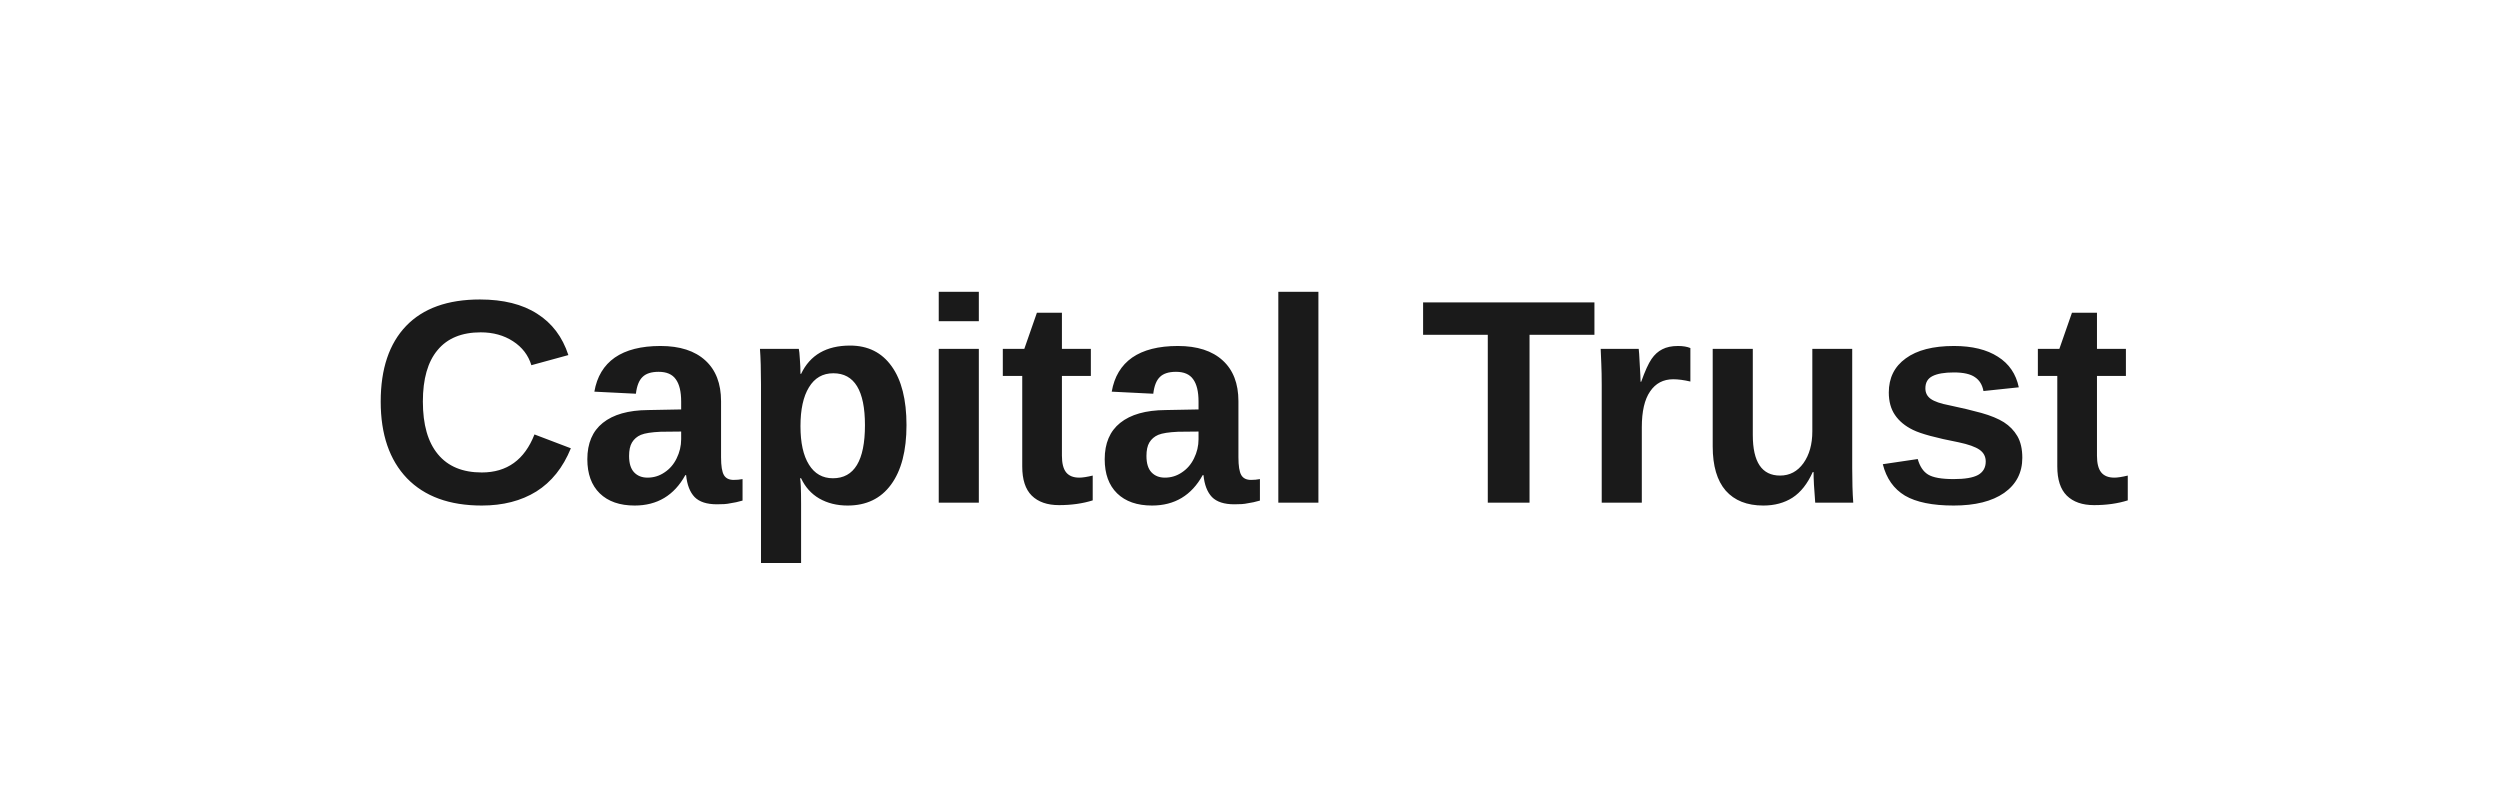
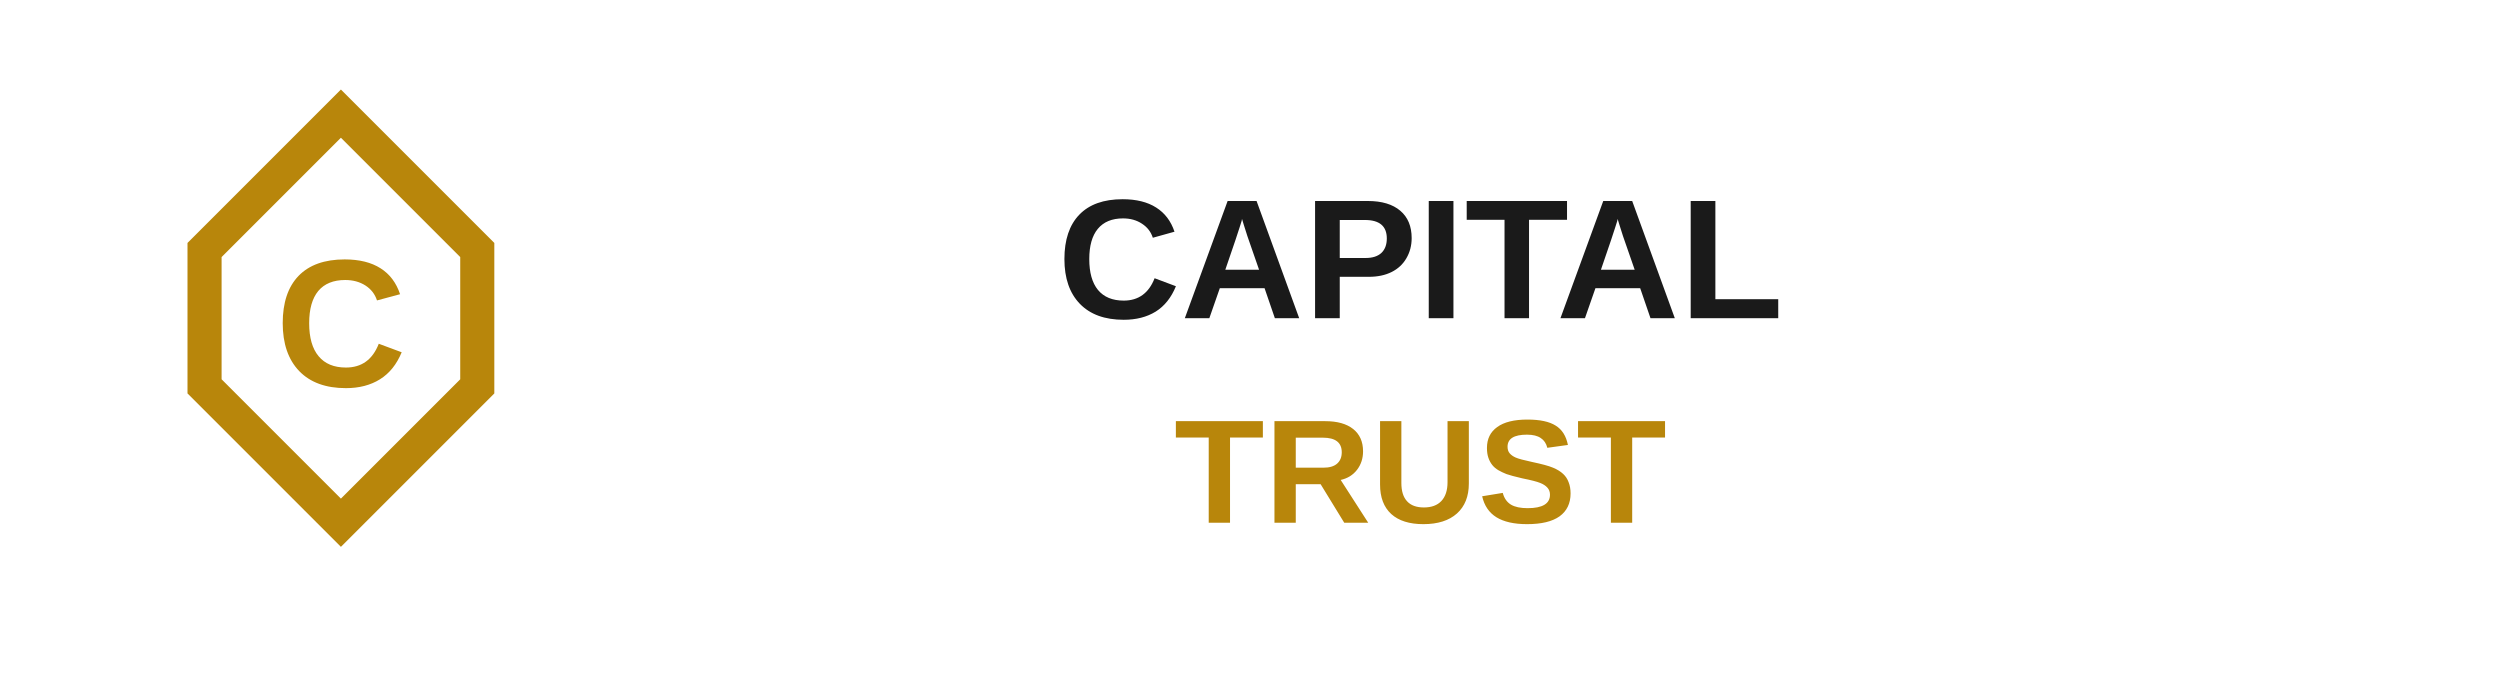
- <svg xmlns="http://www.w3.org/2000/svg" width="189" height="60" viewBox="0 0 189 60">
-   <text x="94.5" y="38.0" font-family="Arial, Helvetica, sans-serif" font-size="22" font-weight="bold" fill="#1a1a1a" text-anchor="middle">Capital Trust</text>
+ <svg xmlns="http://www.w3.org/2000/svg" width="220" height="60" viewBox="0 0 220 60">
+   <polygon points="30,10 42,22 42,34 30,46 18,34 18,22" fill="none" stroke="#b8860b" stroke-width="3" />
+   <text x="30" y="34" font-family="Arial, Helvetica, sans-serif" font-size="16" font-weight="bold" fill="#b8860b" text-anchor="middle">C</text>
+   <text x="125" y="28" font-family="Arial, Helvetica, sans-serif" font-size="15" font-weight="bold" fill="#1a1a1a" text-anchor="middle">CAPITAL</text>
+   <text x="125" y="46" font-family="Arial, Helvetica, sans-serif" font-size="13" fill="#b8860b" text-anchor="middle" font-weight="600">TRUST</text>
</svg>
